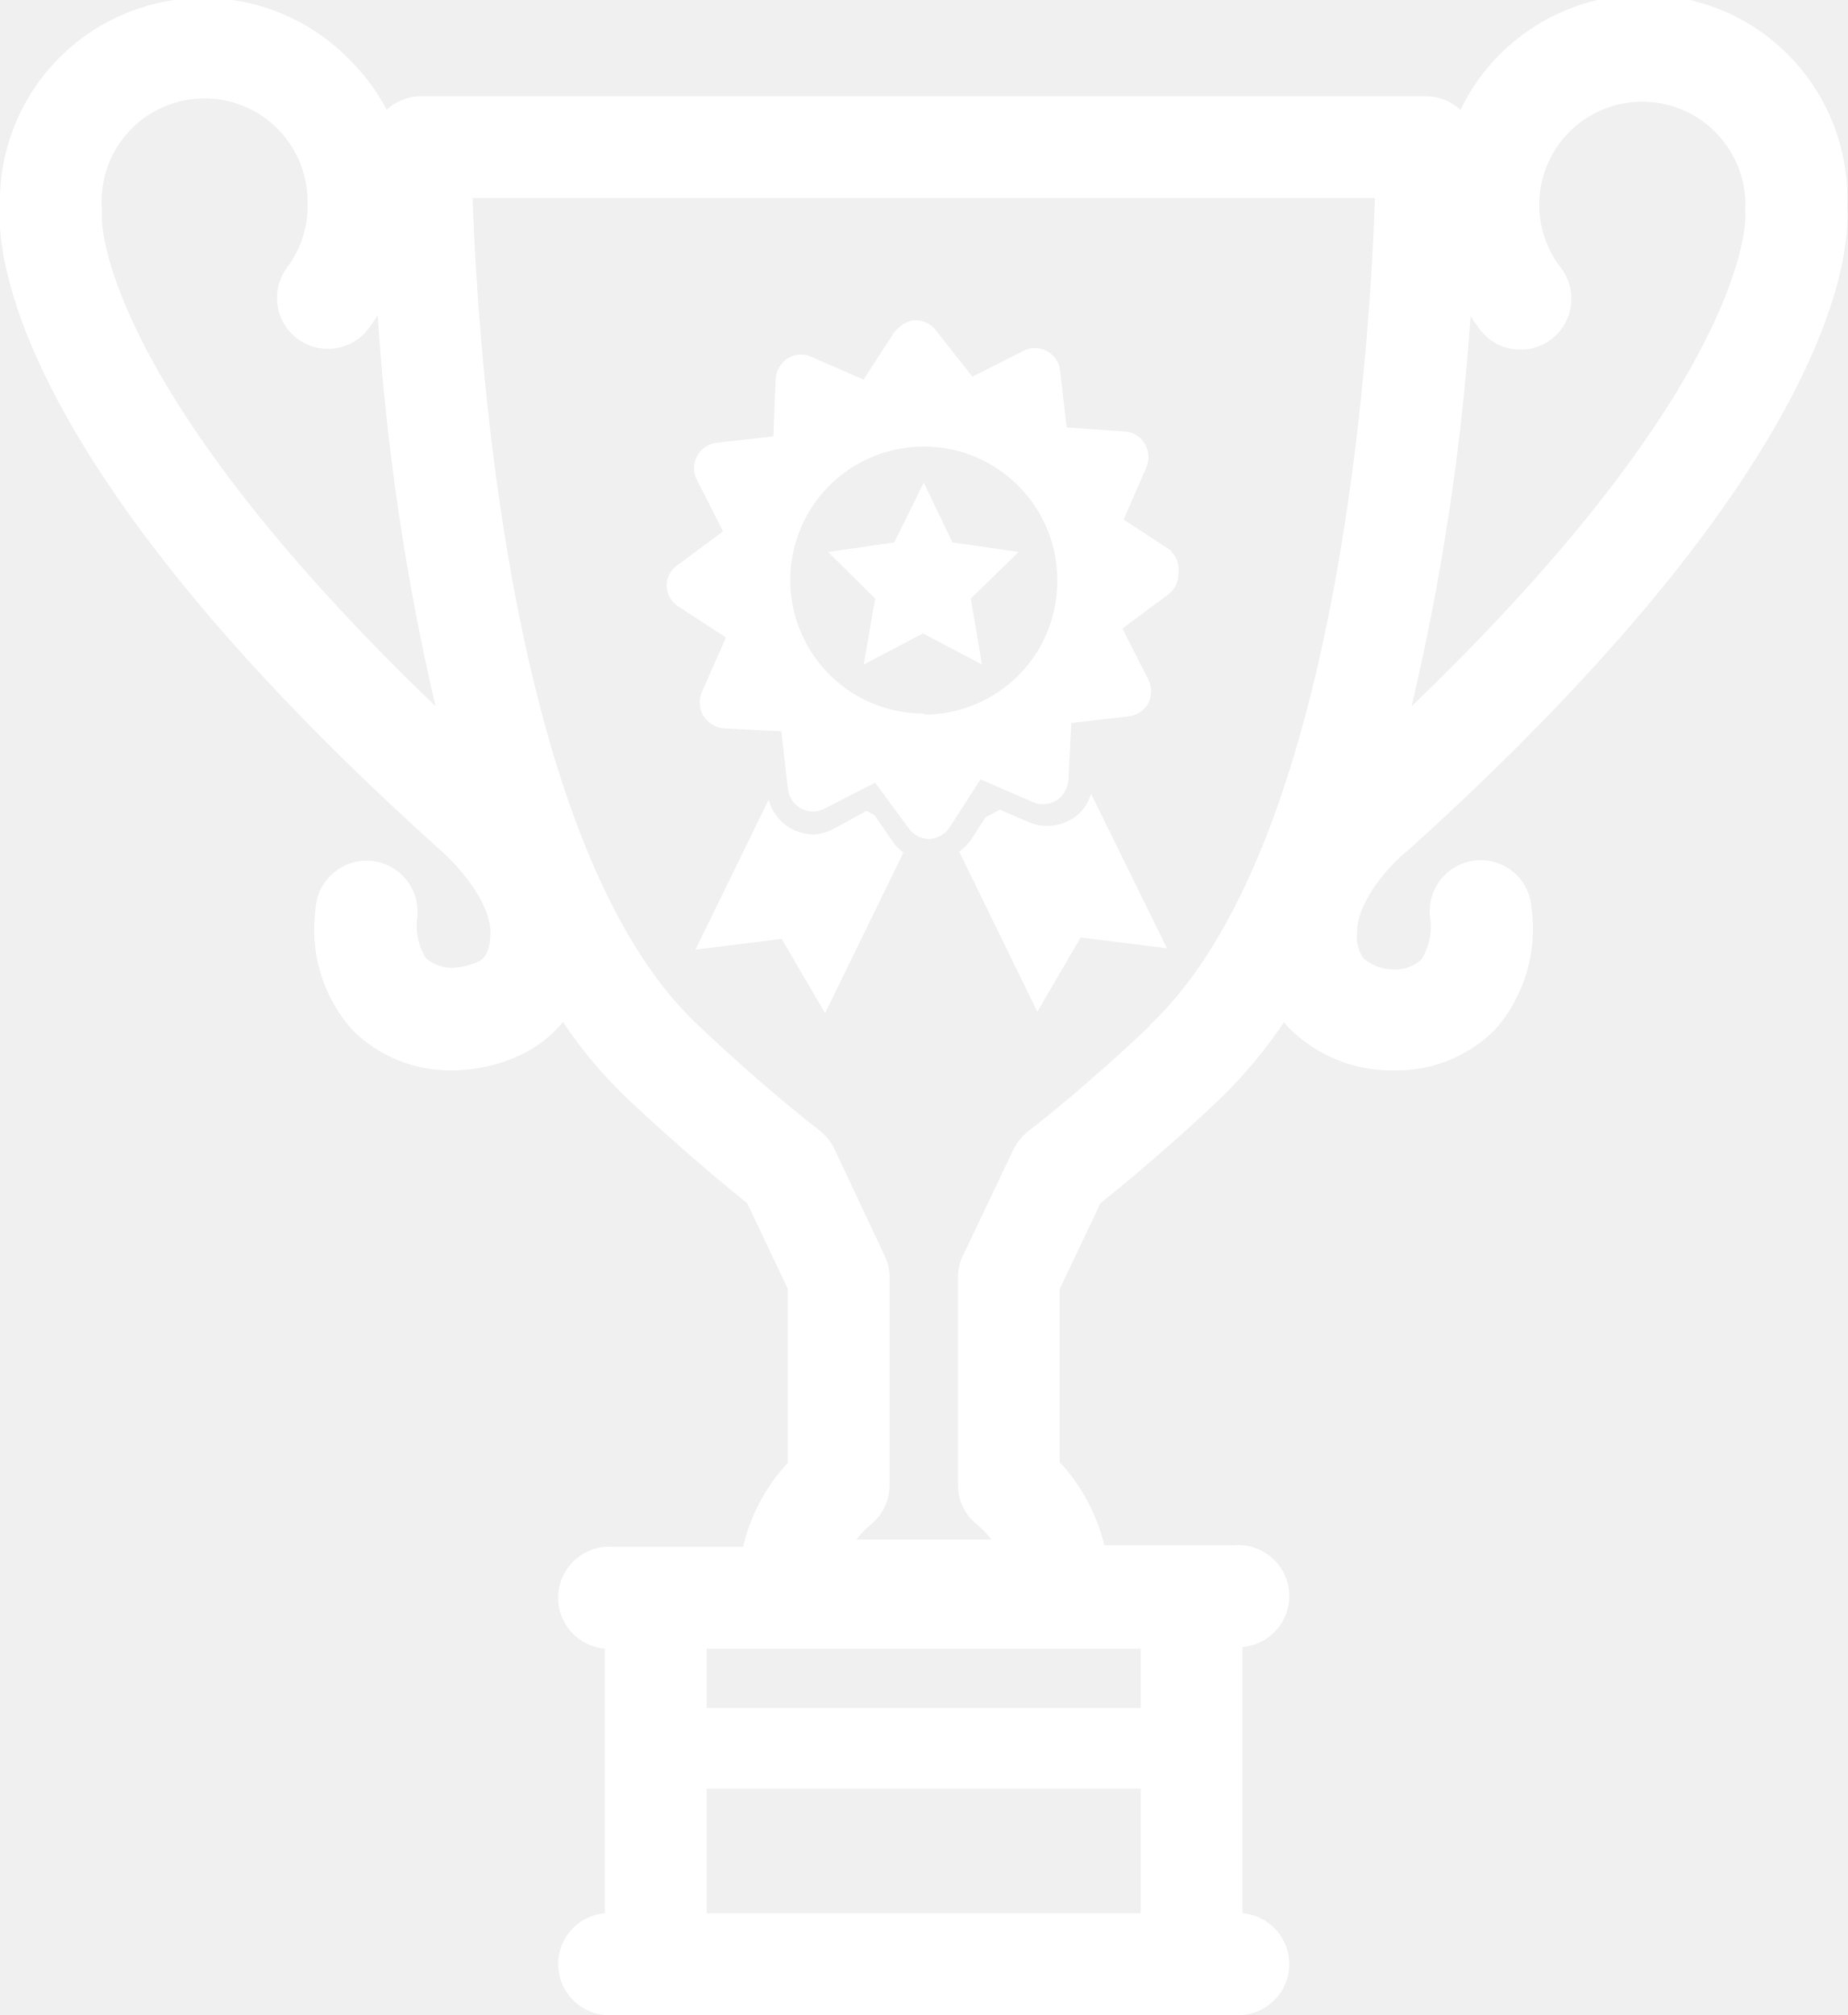
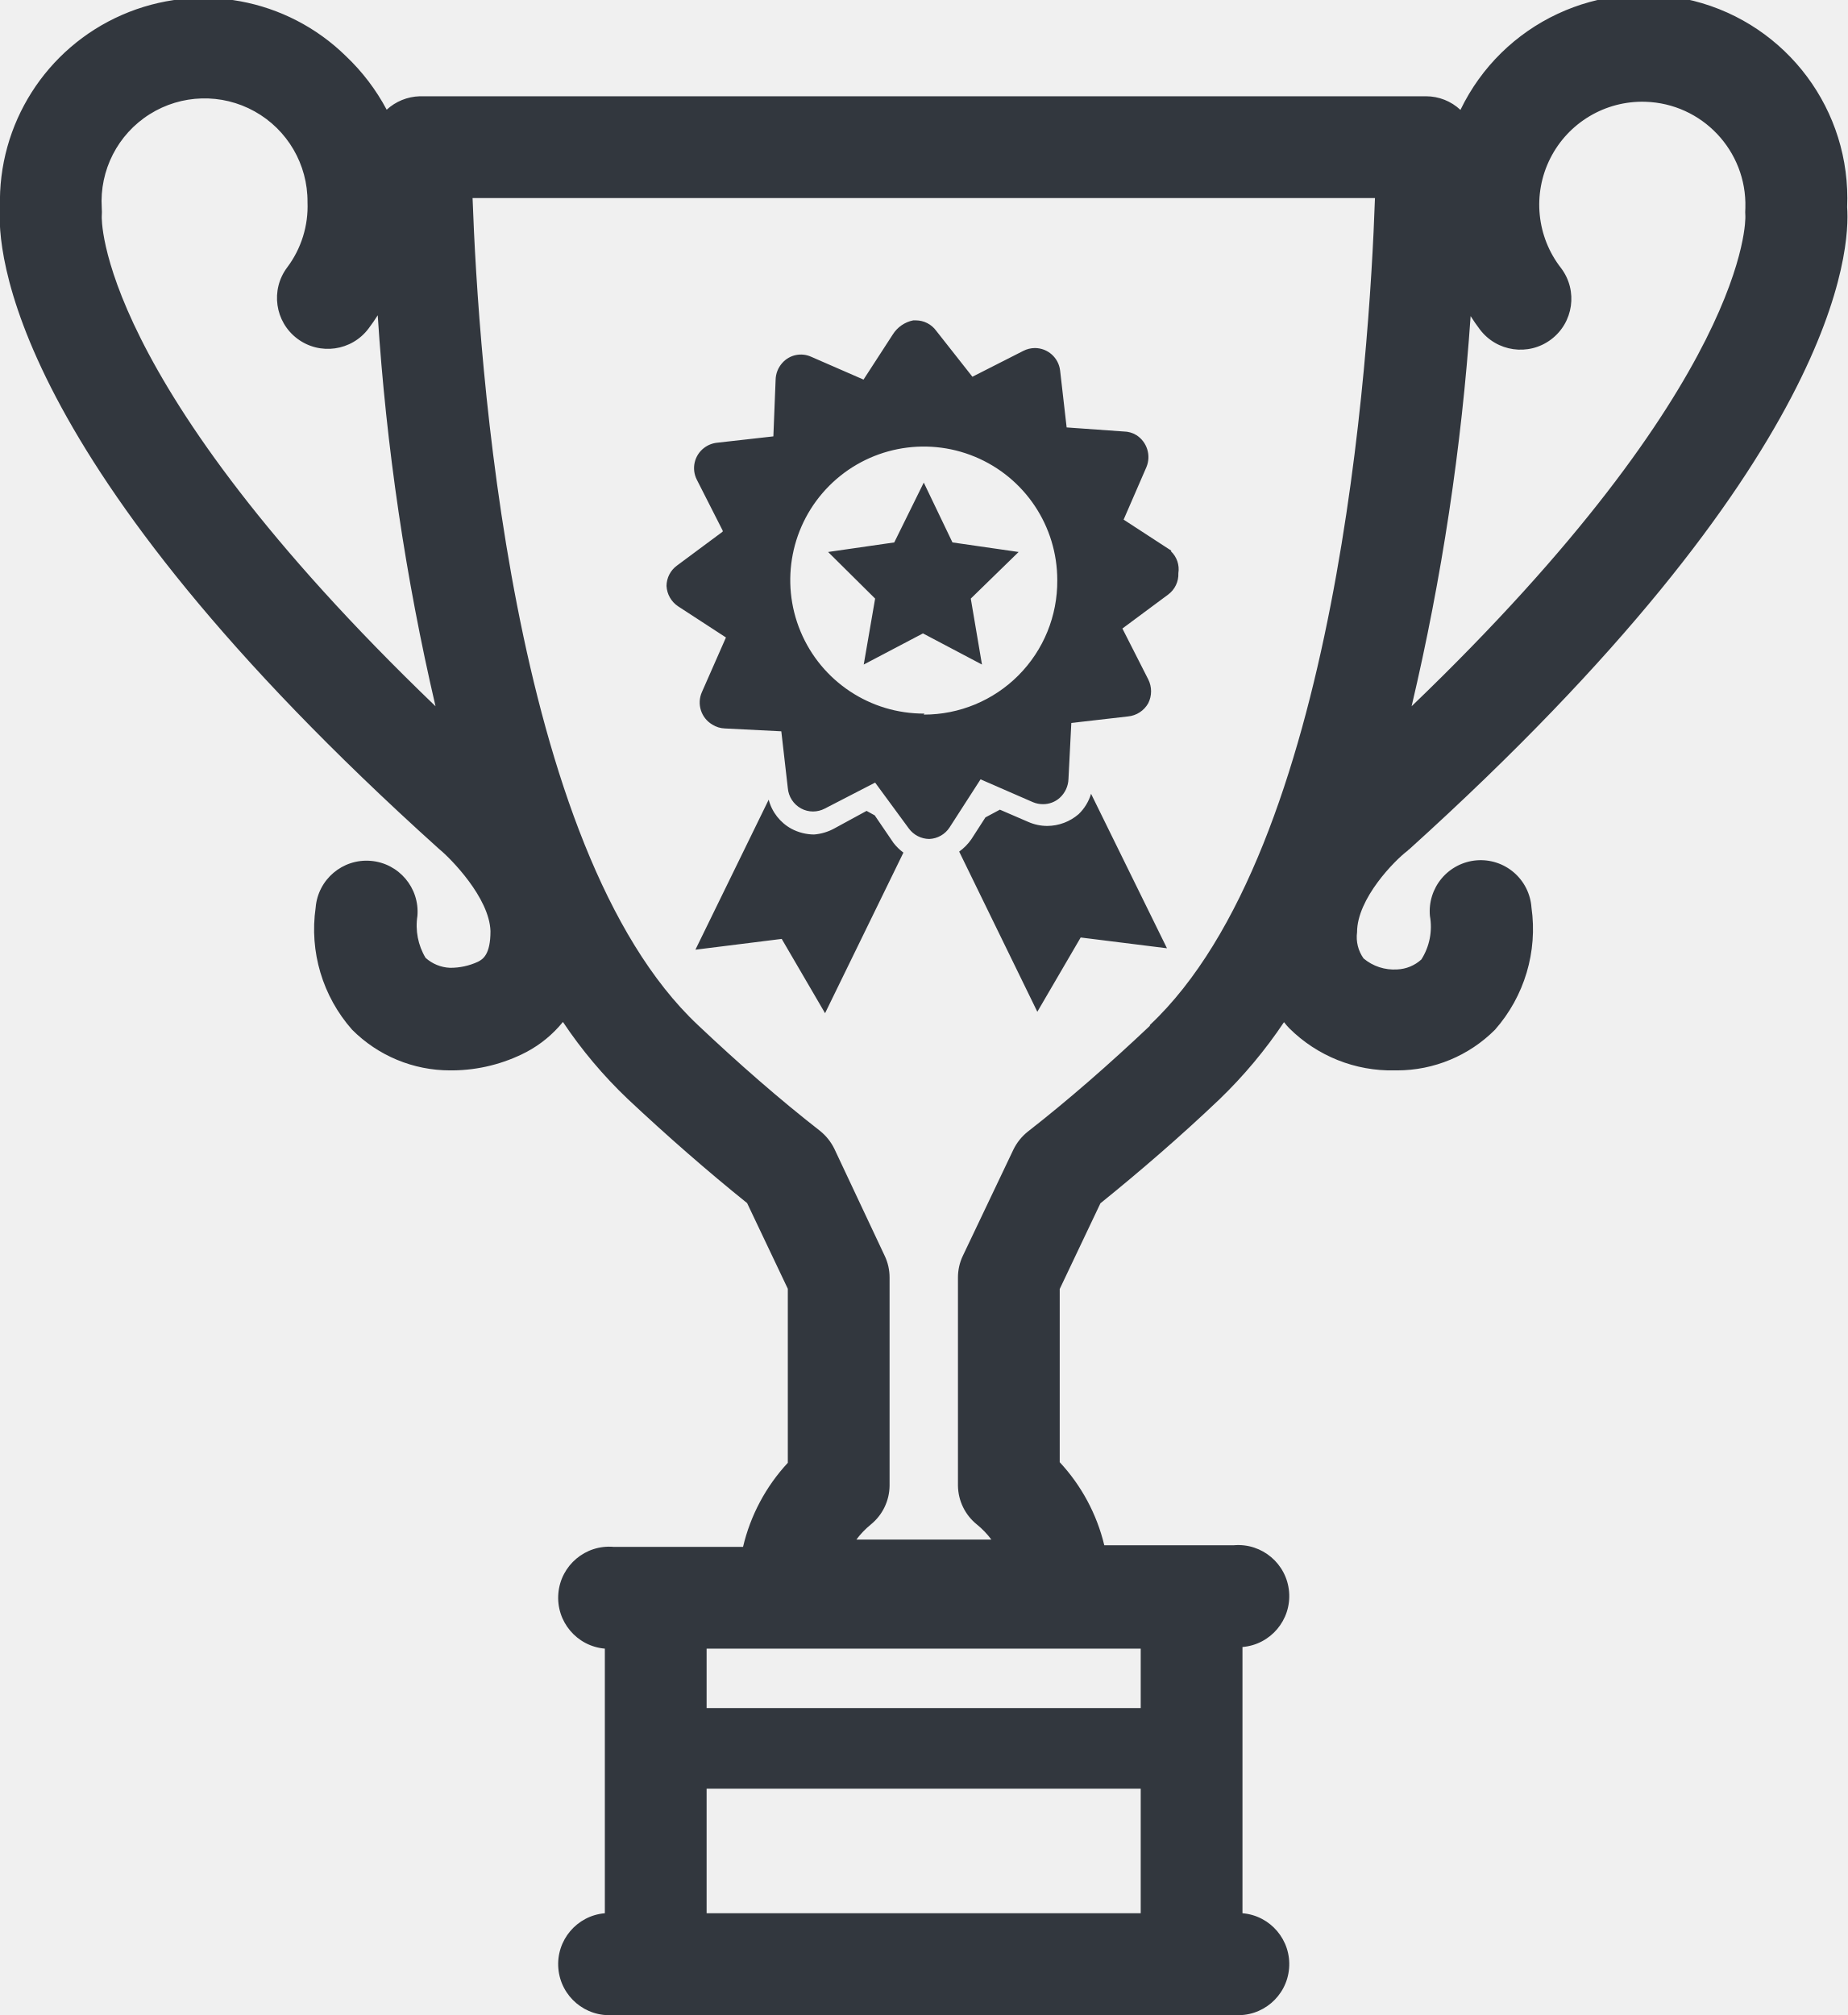
<svg xmlns="http://www.w3.org/2000/svg" viewBox="0 0 90.78 99">
  <defs>
-     <style>.cls-1{fill:#fff;}</style>
+     <style>.cls-1{fill:#32373e;}</style>
  </defs>
  <g id="Layer_2" data-name="Layer 2">
    <g id="Layer_1-2" data-name="Layer 1">
      <path class="cls-1" d="M45.39,23.71l-1.45,2.94-3.25.47L43,29.41l-.56,3.24,2.91-1.53,2.9,1.53-.55-3.24,2.35-2.29-3.25-.47ZM72.55,42.27A2.51,2.51,0,0,0,70.26,45a3,3,0,0,1-.42,2.14,1.88,1.88,0,0,1-1.19.49A2.33,2.33,0,0,1,67,47.09a1.81,1.81,0,0,1-.32-1.29c0-1.65,1.85-3.53,2.48-4a.27.27,0,0,1,.08-.07C90.46,22.56,90.91,12.2,90.76,10.18a10,10,0,0,0-19-4.78,2.47,2.47,0,0,0-1.69-.67h0l-24.72,0-24.73,0h0A2.51,2.51,0,0,0,19,5.39a10.27,10.27,0,0,0-2-2.63A10,10,0,0,0,0,10.18c-.15,2,.3,12.38,21.54,31.5l.08.07c.51.42,2.43,2.35,2.48,4,0,1.16-.38,1.38-.61,1.5a3.21,3.21,0,0,1-1.38.3,1.92,1.92,0,0,1-1.2-.49A3.08,3.08,0,0,1,20.51,45a2.5,2.5,0,1,0-5-.41,7.45,7.45,0,0,0,1.79,6,6.79,6.79,0,0,0,4.82,2h.12a8,8,0,0,0,3.62-.9,5.81,5.81,0,0,0,1.8-1.48A22.35,22.35,0,0,0,30.85,54c1.95,1.83,3.92,3.55,5.86,5.11l2,4.21v8.55A9.15,9.15,0,0,0,36.51,76H30.15a2.5,2.5,0,0,0-.43,5V94a2.5,2.5,0,0,0,.43,5H60.63a2.5,2.5,0,0,0,.42-5V80.92a2.5,2.5,0,0,0-.42-5H54.26a9.13,9.13,0,0,0-2.19-4.08V63.33l2-4.21C56,57.56,58,55.84,59.93,54a23.11,23.11,0,0,0,3.16-3.78,3.73,3.73,0,0,0,.26.3,7.12,7.12,0,0,0,5.18,2.07h.12a6.8,6.8,0,0,0,4.81-2,7.48,7.48,0,0,0,1.79-6A2.5,2.5,0,0,0,72.55,42.27Zm-.29-26.74c.14.22.29.44.45.65a2.5,2.5,0,0,0,4-3A5.06,5.06,0,0,1,80.84,5a5.07,5.07,0,0,1,4.92,5.21,3,3,0,0,0,0,.42c0,.08.27,8.06-16.4,24.07A119.17,119.17,0,0,0,72.26,15.53ZM5,10.63a3,3,0,0,0,0-.42,5.06,5.06,0,1,1,10.11-.28,5,5,0,0,1-1,3.21,2.5,2.5,0,0,0,4,3c.16-.21.31-.43.45-.65A118.06,118.06,0,0,0,21.4,34.7C4.64,18.6,5,10.64,5,10.63ZM56.05,94H34.72V87.88H56.05Zm0-13v2.92H34.72V81Zm.45-30.6c-2,1.89-4,3.64-6,5.2a2.57,2.57,0,0,0-.71.89L47.31,61.7a2.46,2.46,0,0,0-.24,1.07V73A2.49,2.49,0,0,0,48,74.9a4.13,4.13,0,0,1,.71.74H42.08a4.13,4.13,0,0,1,.71-.74A2.49,2.49,0,0,0,43.71,73V62.77a2.46,2.46,0,0,0-.24-1.07L41,56.45a2.57,2.57,0,0,0-.71-.89c-2-1.56-4-3.31-6-5.2C25.09,41.72,23.5,17.59,23.22,9.73l22.17,0h0l22.17,0C67.29,17.58,65.7,41.71,56.5,50.36ZM53,40a2.38,2.38,0,0,1-1.54.58,2.33,2.33,0,0,1-.94-.2l-1.39-.6-.71.38-.69,1.07a2.48,2.48,0,0,1-.6.61l3.84,7.87,2.13-3.65,4.24.53L53.61,39A2.3,2.3,0,0,1,53,40Zm4.56-12.94-2.35-1.53s0,0,0,0l1.12-2.58a1.28,1.28,0,0,0-.49-1.57,1.21,1.21,0,0,0-.62-.18L52.41,21a0,0,0,0,1,0,0l-.32-2.79a1.25,1.25,0,0,0-1.24-1.11,1.26,1.26,0,0,0-.57.14l-2.5,1.27a0,0,0,0,1,0,0L46,16.25a1.24,1.24,0,0,0-1-.51h-.13a1.54,1.54,0,0,0-1,.69l-1.44,2.22s0,0,0,0l-2.57-1.12a1.22,1.22,0,0,0-1.42.3,1.28,1.28,0,0,0-.33.84L38,21.44a0,0,0,0,1,0,0l-2.75.31a1.28,1.28,0,0,0-.66.26,1.25,1.25,0,0,0-.35,1.56l1.27,2.5s0,0,0,.05l-2.25,1.67a1.25,1.25,0,0,0-.51,1,1.28,1.28,0,0,0,.57,1l2.35,1.53a0,0,0,0,1,0,0L34.49,34A1.26,1.26,0,0,0,35,35.6a1.22,1.22,0,0,0,.62.19l2.77.14a0,0,0,0,1,0,0l.32,2.79a1.26,1.26,0,0,0,.65,1,1.23,1.23,0,0,0,.59.15,1.26,1.26,0,0,0,.57-.14L43,38.45h0l1.66,2.26a1.26,1.26,0,0,0,1,.51h0a1.25,1.25,0,0,0,1-.57l1.52-2.36a0,0,0,0,1,0,0l2.57,1.12a1.24,1.24,0,0,0,.5.1,1.22,1.22,0,0,0,.82-.31,1.31,1.31,0,0,0,.43-.93l.14-2.75a0,0,0,0,1,0,0l2.78-.32a1.28,1.28,0,0,0,1-.65,1.3,1.3,0,0,0,0-1.17l-1.27-2.5a0,0,0,0,1,0,0l2.25-1.67a1.24,1.24,0,0,0,.5-1.05A1.22,1.22,0,0,0,57.53,27.08Zm-12.14,8a6.56,6.56,0,1,1,6.53-6.55A6.55,6.55,0,0,1,45.39,35.11Zm-2.44,5-.4-.22L41,40.7A2.47,2.47,0,0,1,40,41a2.4,2.4,0,0,1-1.11-.28,2.29,2.29,0,0,1-1.12-1.43l-3.6,7.37,4.24-.53,2.13,3.65,3.85-7.89a2.47,2.47,0,0,1-.49-.48Z" />
    </g>
  </g>
</svg>
